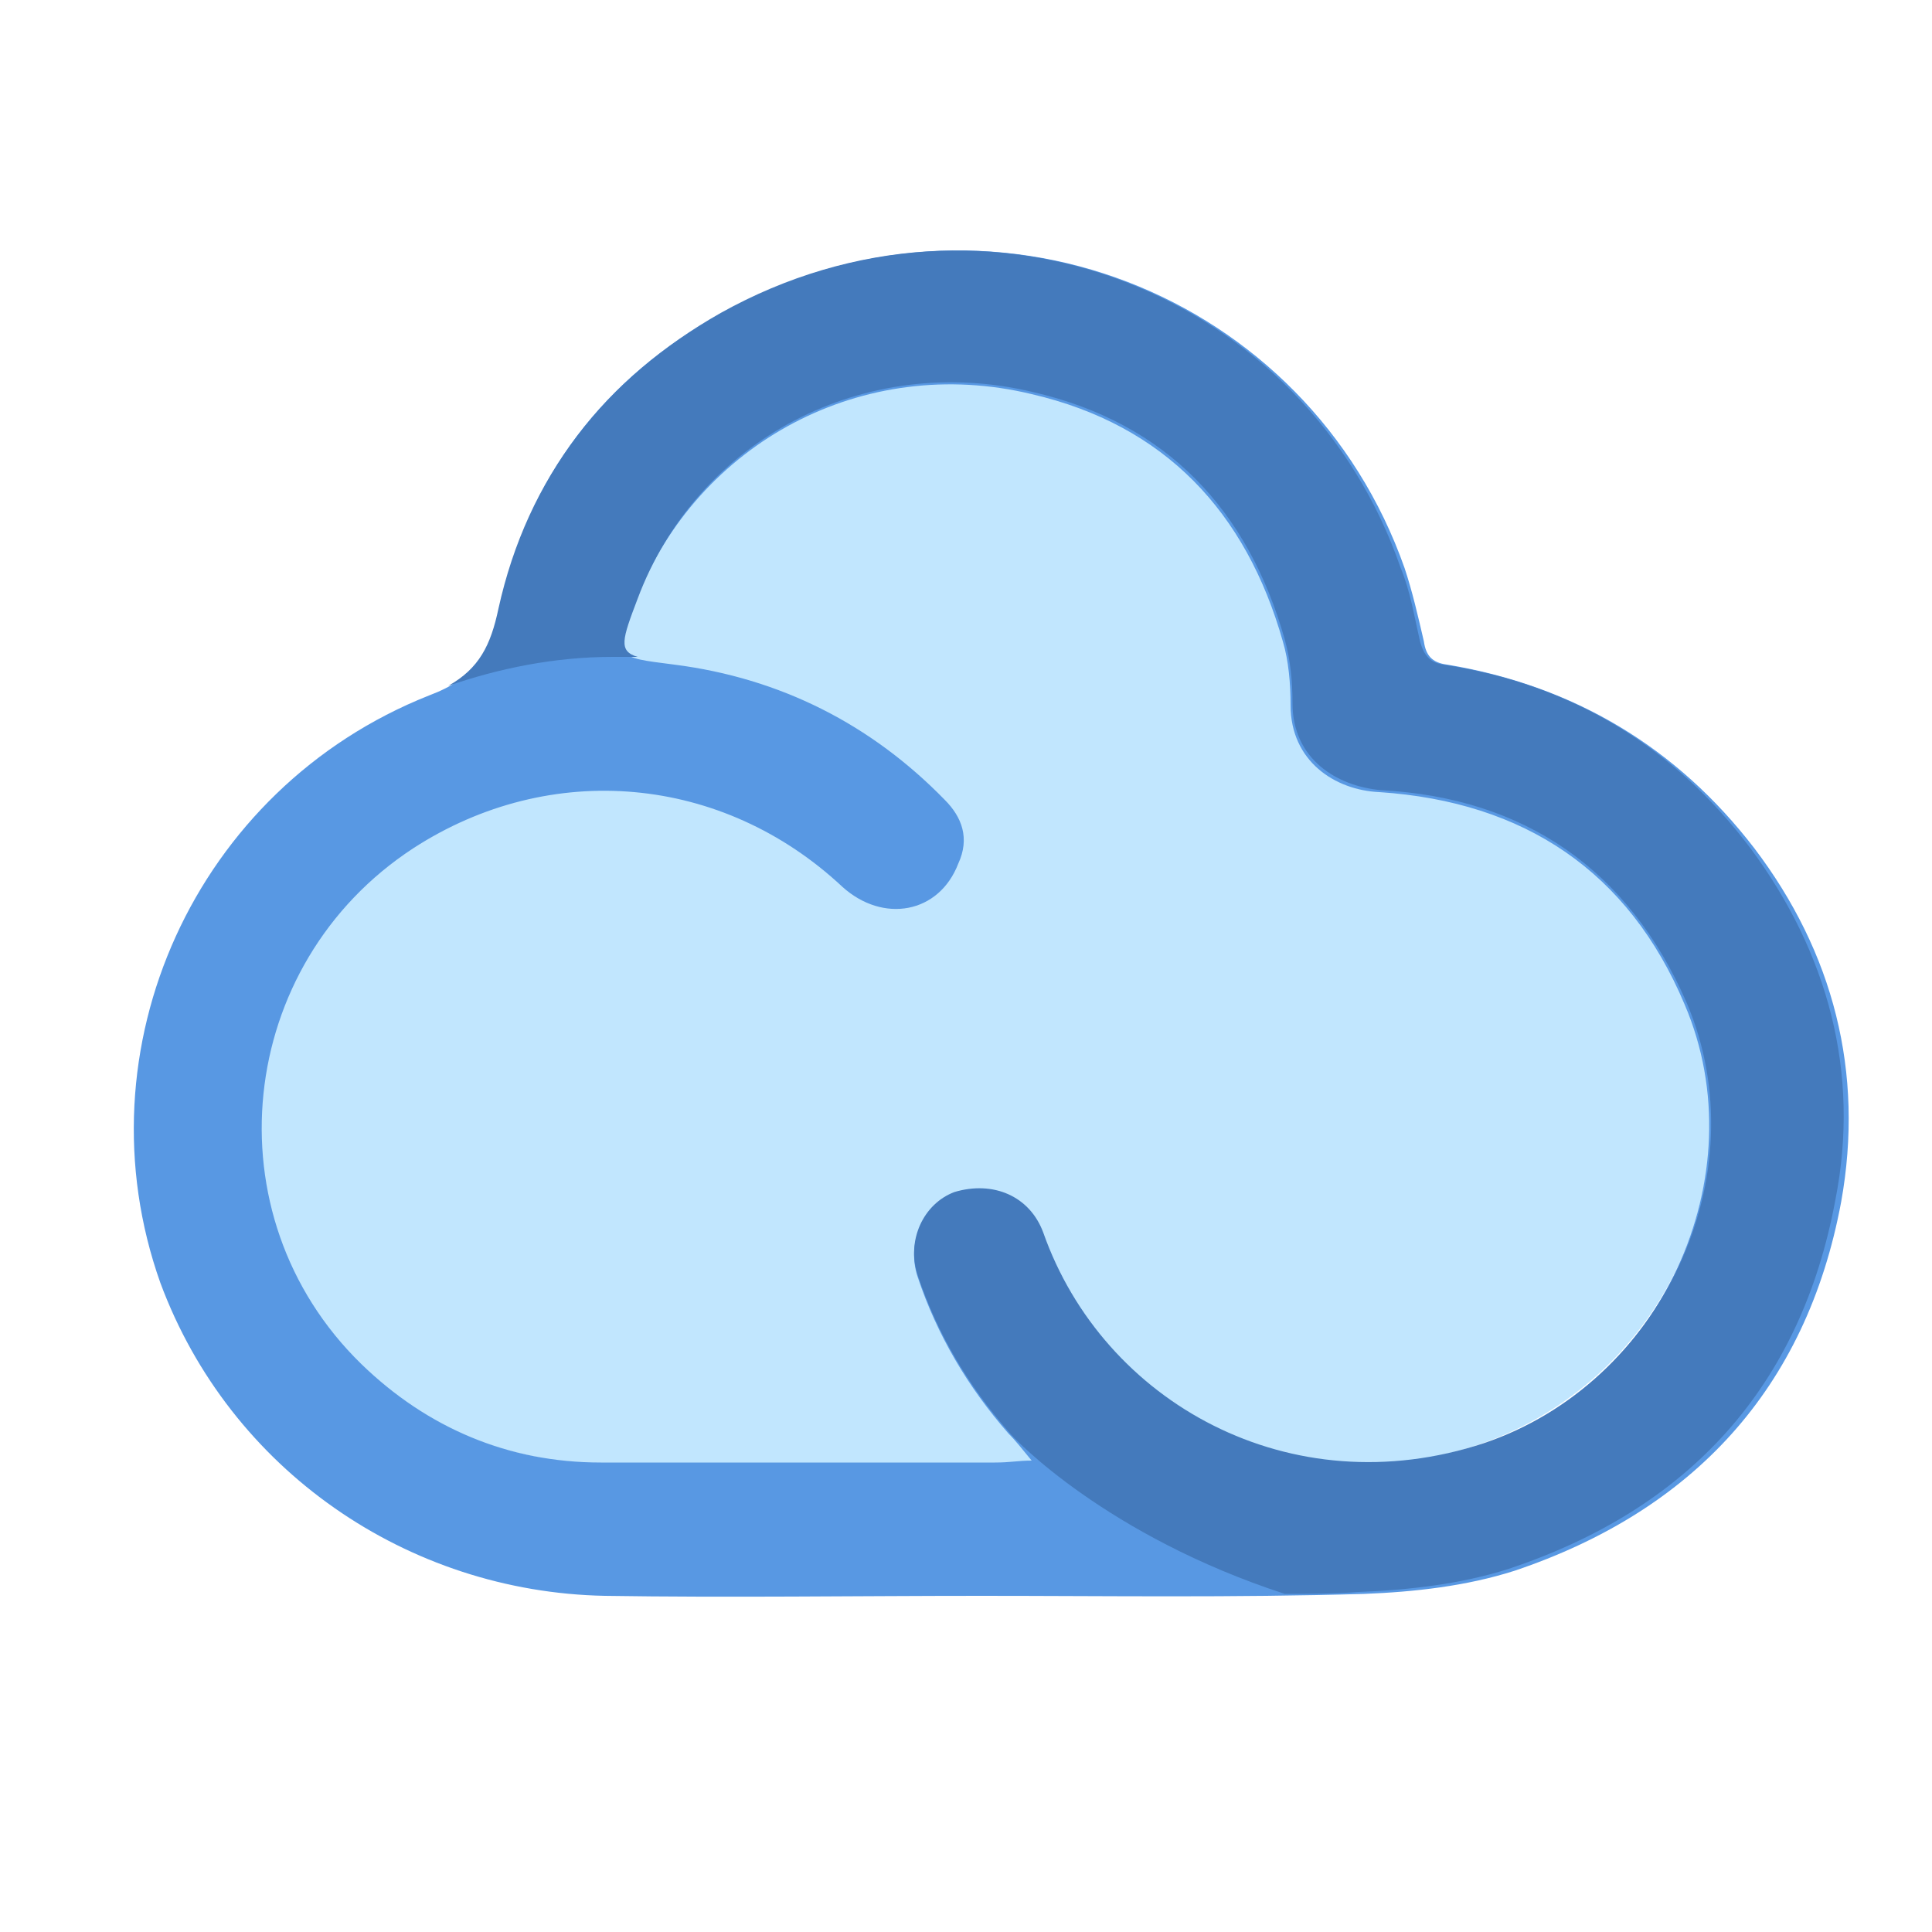
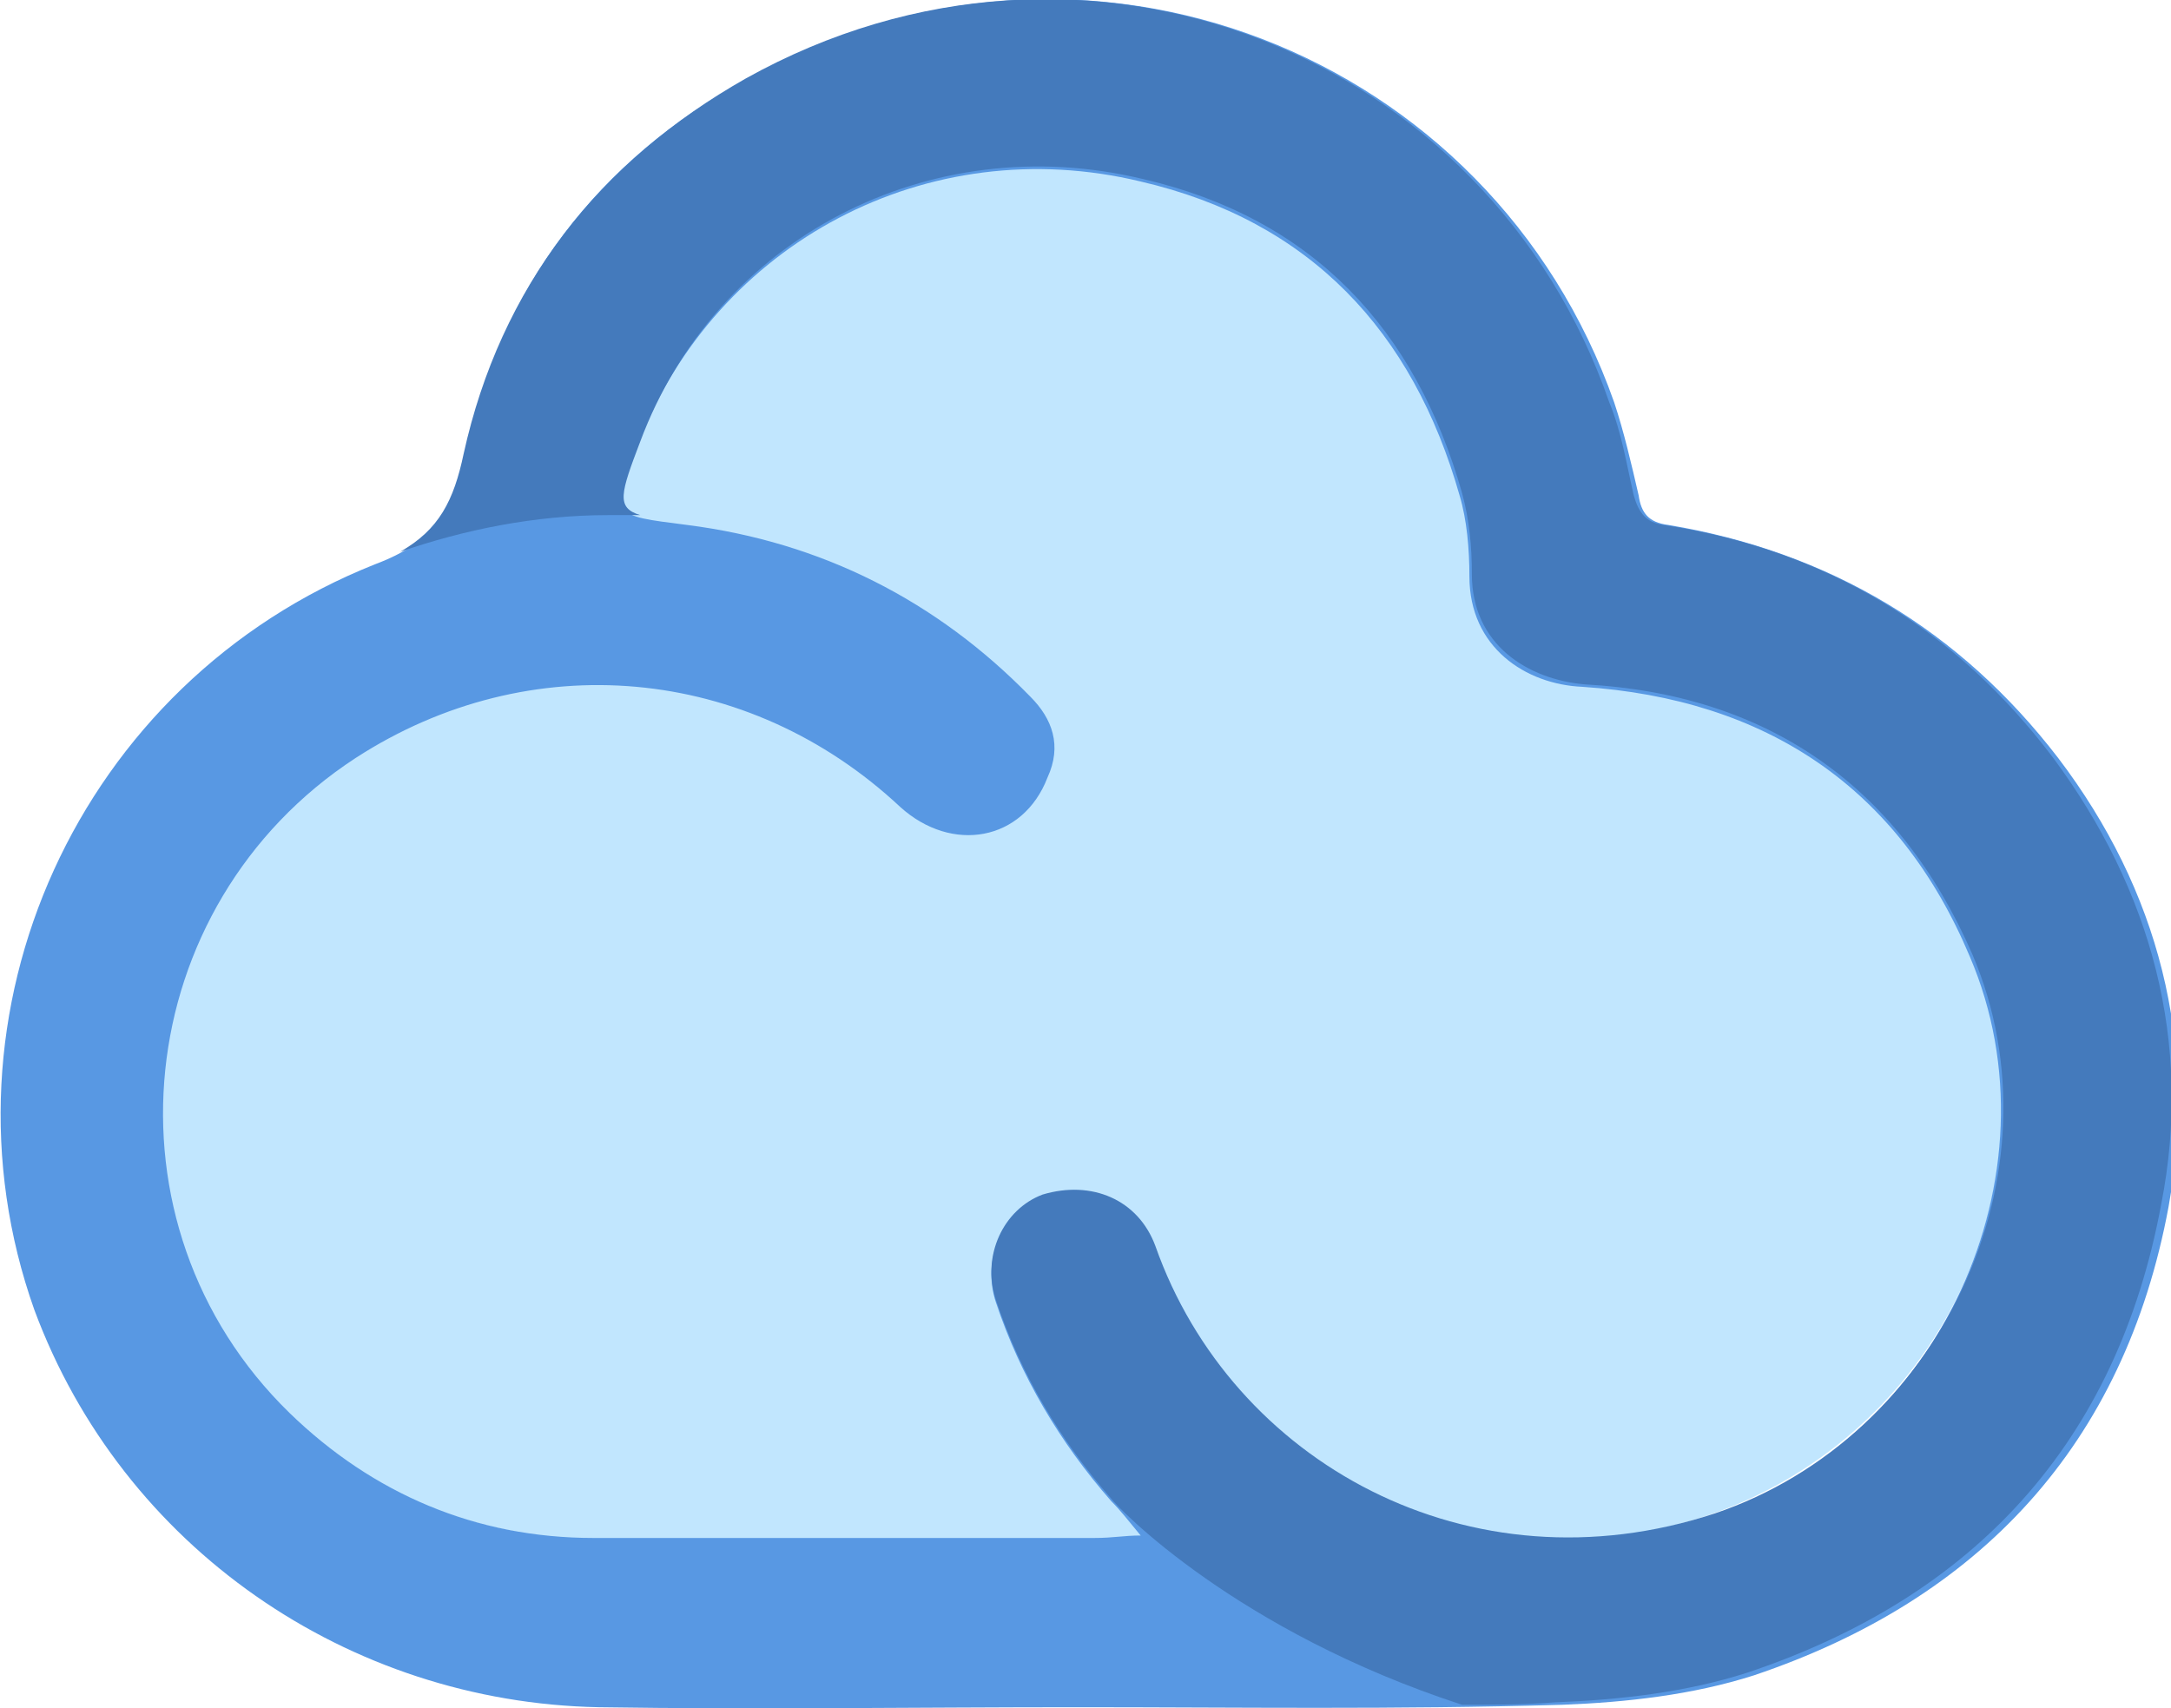
- <svg xmlns="http://www.w3.org/2000/svg" version="1.1" id="Layer_1" x="0px" y="0px" viewBox="0 0 100 100" style="enable-background:new 0 0 100 100;" xml:space="preserve">
+ <svg xmlns="http://www.w3.org/2000/svg" version="1.1" id="Layer_1" x="0px" y="0px" viewBox="0 0 88.5 69.6" style="enable-background:new 0 0 88.5 69.6;" xml:space="preserve">
  <style type="text/css">
	.st0{fill:#C1E6FE;}
	.st1{fill:#5898E3;}
	.st2{fill:#447ABC;}
</style>
-   <rect x="27.9" y="57.6" class="st0" width="46.6" height="21.7" />
-   <path class="st0" d="M70.8,58.1c0,9.7-30,17.6-39.8,17.6s-17.6-7.9-17.6-17.6S21.3,40.5,31,40.5S70.8,48.3,70.8,58.1z" />
-   <path class="st0" d="M88.5,58.1c0,9.7-7.9,17.6-17.6,17.6s-35.5-7.9-35.5-17.6s25.8-17.6,35.5-17.6S88.5,48.3,88.5,58.1z" />
-   <ellipse class="st0" cx="50.7" cy="36.7" rx="20.9" ry="19.2" />
+   <rect x="21" y="44.6" class="st0" width="46.6" height="21.7" />
+   <path class="st0" d="M63.9,45.1c0,9.7-30,17.6-39.8,17.6S6.5,54.8,6.5,45.1s7.9-17.6,17.6-17.6S63.9,35.3,63.9,45.1z" />
+   <path class="st0" d="M81.6,45.1c0,9.7-7.9,17.6-17.6,17.6s-35.5-7.9-35.5-17.6S54.3,27.5,64,27.5S81.6,35.3,81.6,45.1z" />
+   <ellipse class="st0" cx="43.8" cy="23.7" rx="20.9" ry="19.2" />
  <g id="RdVmQV_1_">
    <g>
-       <path class="st1" d="M50.8,82.6c-6.5,0-13,0.1-19.5,0c-10.2-0.2-19.4-6.5-23-16.2C4,54.3,10.1,40.8,22.2,36    c2.4-0.9,3.2-2.2,3.7-4.5c1.4-6.8,5.4-12,11.5-15.3c13.8-7.7,30.3-1,35.3,13.2c0.4,1.2,0.7,2.5,1,3.8c0.1,0.7,0.4,1.1,1.2,1.2    c6.6,1.1,11.9,4.3,15.9,9.5c4.1,5.4,5.7,11.6,4.5,18.3c-1.8,9.7-7.7,16-16.9,19.1c-2.5,0.8-5.2,1.1-7.8,1.2    C63.8,82.7,57.3,82.6,50.8,82.6C50.8,82.6,50.8,82.6,50.8,82.6z M53.4,75.6c-0.5-0.6-0.8-1-1.2-1.4c-2.1-2.4-3.7-5.1-4.7-8.1    c-0.6-1.8,0.3-3.7,1.9-4.3c1.9-0.7,3.9,0.2,4.6,2.1c3,8.8,12.8,14.2,22.7,10.9c9.2-3,14.3-13.9,10.5-22.8    c-2.9-6.9-8.3-10.5-15.8-11c-2.3-0.1-4.6-1.6-4.6-4.5c0-1.1-0.1-2.3-0.4-3.3c-1.9-6.7-6.1-11.2-13-12.8    c-8.7-2.1-17.3,2.5-20.5,10.7c-1.1,3-1.1,2.9,2,3.3c5.5,0.7,10.2,3.1,14,7c0.9,0.9,1.3,2,0.7,3.3c-1,2.6-3.9,3.1-6,1.2    c-6.2-5.8-15.1-6.6-22.2-2c-9.2,6-10.6,19-2.7,26.7c3.4,3.3,7.6,5.1,12.4,5.1c6.8,0,13.6,0,20.4,0C52.3,75.7,52.7,75.6,53.4,75.6z    " />
+       <path class="st1" d="M43.9,69.6c-6.5,0-13,0.1-19.5,0C14.2,69.4,5,63.1,1.4,53.4C-2.9,41.3,3.2,27.8,15.3,23    c2.4-0.9,3.2-2.2,3.7-4.5c1.4-6.8,5.4-12,11.5-15.3c13.8-7.7,30.3-1,35.3,13.2c0.4,1.2,0.7,2.5,1,3.8c0.1,0.7,0.4,1.1,1.2,1.2    c6.6,1.1,11.9,4.3,15.9,9.5c4.1,5.4,5.7,11.6,4.5,18.3c-1.8,9.7-7.7,16-16.9,19.1c-2.5,0.8-5.2,1.1-7.8,1.2    C56.9,69.7,50.4,69.6,43.9,69.6L43.9,69.6z M46.5,62.6c-0.5-0.6-0.8-1-1.2-1.4c-2.1-2.4-3.7-5.1-4.7-8.1c-0.6-1.8,0.3-3.7,1.9-4.3    c1.9-0.7,3.9,0.2,4.6,2.1c3,8.8,12.8,14.2,22.7,10.9c9.2-3,14.3-13.9,10.5-22.8c-2.9-6.9-8.3-10.5-15.8-11    c-2.3-0.1-4.6-1.6-4.6-4.5c0-1.1-0.1-2.3-0.4-3.3c-1.9-6.7-6.1-11.2-13-12.8C37.8,5.3,29.2,9.9,26,18.1c-1.1,3-1.1,2.9,2,3.3    c5.5,0.7,10.2,3.1,14,7c0.9,0.9,1.3,2,0.7,3.3c-1,2.6-3.9,3.1-6,1.2c-6.2-5.8-15.1-6.6-22.2-2c-9.2,6-10.6,19-2.7,26.7    c3.4,3.3,7.6,5.1,12.4,5.1c6.8,0,13.6,0,20.4,0C45.4,62.7,45.8,62.6,46.5,62.6z" />
    </g>
  </g>
  <g>
-     <path class="st2" d="M66.6,82.6C66.6,82.6,66.5,82.6,66.6,82.6c-0.2,0-0.3,0-0.4,0C66.4,82.6,66.5,82.6,66.6,82.6z" />
-     <path class="st2" d="M90.6,43.9c-4-5.3-9.3-8.5-15.9-9.5c-0.7-0.1-1-0.5-1.2-1.2c-0.3-1.3-0.5-2.6-1-3.8   C67.6,15.2,51.1,8.5,37.3,16.2c-6,3.4-10,8.5-11.5,15.3c-0.4,1.9-1,3.1-2.6,4c2.6-0.9,5.5-1.5,8.5-1.5c0.4,0,0.9,0,1.3,0   c-1-0.3-0.8-0.9,0-3c3.1-8.3,11.8-12.8,20.5-10.7c6.9,1.6,11.1,6.1,13,12.8c0.3,1.1,0.4,2.2,0.4,3.3c0,2.9,2.3,4.3,4.6,4.5   c7.4,0.4,12.8,4.1,15.8,11c3.8,8.9-1.3,19.7-10.5,22.8C66.8,78,57.1,72.6,54,63.8c-0.7-1.9-2.6-2.7-4.6-2.1   c-1.6,0.6-2.5,2.5-1.9,4.3c1,3,2.6,5.7,4.7,8.1c0.3,0.4,5.1,5.4,14.3,8.4c1.3,0,2.5,0,3.8-0.1c2.6-0.1,5.3-0.4,7.8-1.2   c9.3-3.1,15.1-9.4,16.9-19.1C96.3,55.5,94.6,49.3,90.6,43.9z" />
+     <path class="st2" d="M59.7,69.6C59.7,69.6,59.6,69.6,59.7,69.6c-0.2,0-0.3,0-0.4,0C59.5,69.6,59.6,69.6,59.7,69.6z" />
+     <path class="st2" d="M83.7,30.9c-4-5.3-9.3-8.5-15.9-9.5c-0.7-0.1-1-0.5-1.2-1.2c-0.3-1.3-0.5-2.6-1-3.8   C60.7,2.2,44.2-4.5,30.4,3.2c-6,3.4-10,8.5-11.5,15.3c-0.4,1.9-1,3.1-2.6,4c2.6-0.9,5.5-1.5,8.5-1.5c0.4,0,0.9,0,1.3,0   c-1-0.3-0.8-0.9,0-3C29.2,9.7,37.9,5.2,46.6,7.3c6.9,1.6,11.1,6.1,13,12.8c0.3,1.1,0.4,2.2,0.4,3.3c0,2.9,2.3,4.3,4.6,4.5   c7.4,0.4,12.8,4.1,15.8,11c3.8,8.9-1.3,19.7-10.5,22.8c-10,3.3-19.7-2.1-22.8-10.9c-0.7-1.9-2.6-2.7-4.6-2.1   c-1.6,0.6-2.5,2.5-1.9,4.3c1,3,2.6,5.7,4.7,8.1c0.3,0.4,5.1,5.4,14.3,8.4c1.3,0,2.5,0,3.8-0.1c2.6-0.1,5.3-0.4,7.8-1.2   c9.3-3.1,15.1-9.4,16.9-19.1C89.4,42.5,87.7,36.3,83.7,30.9z" />
  </g>
</svg>
